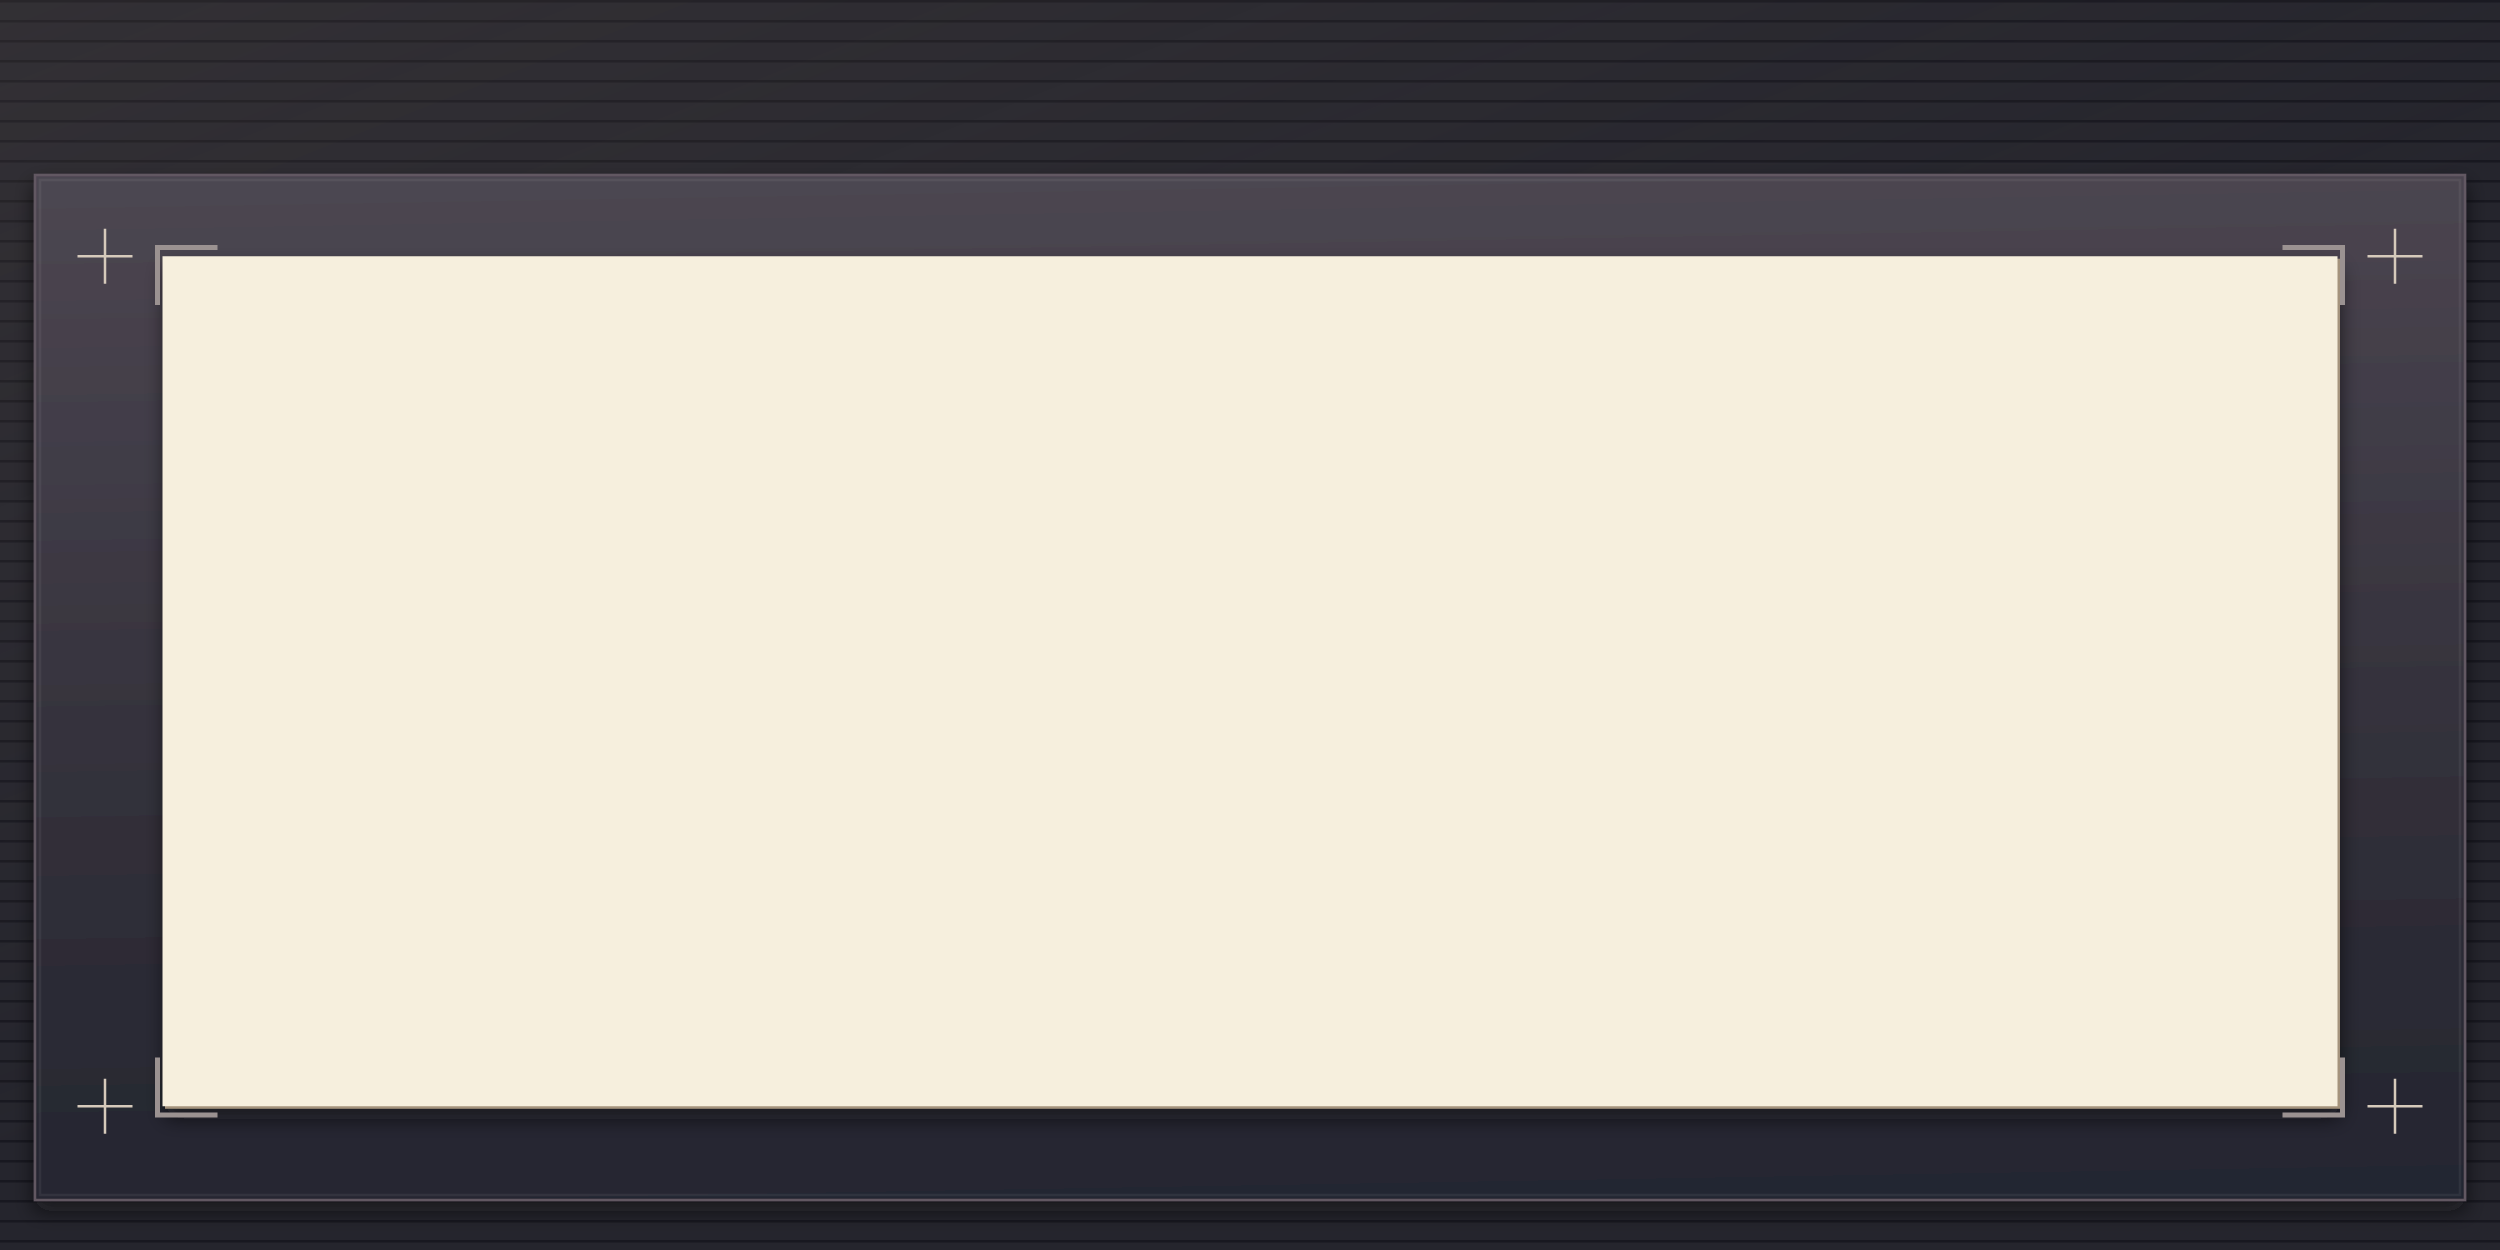
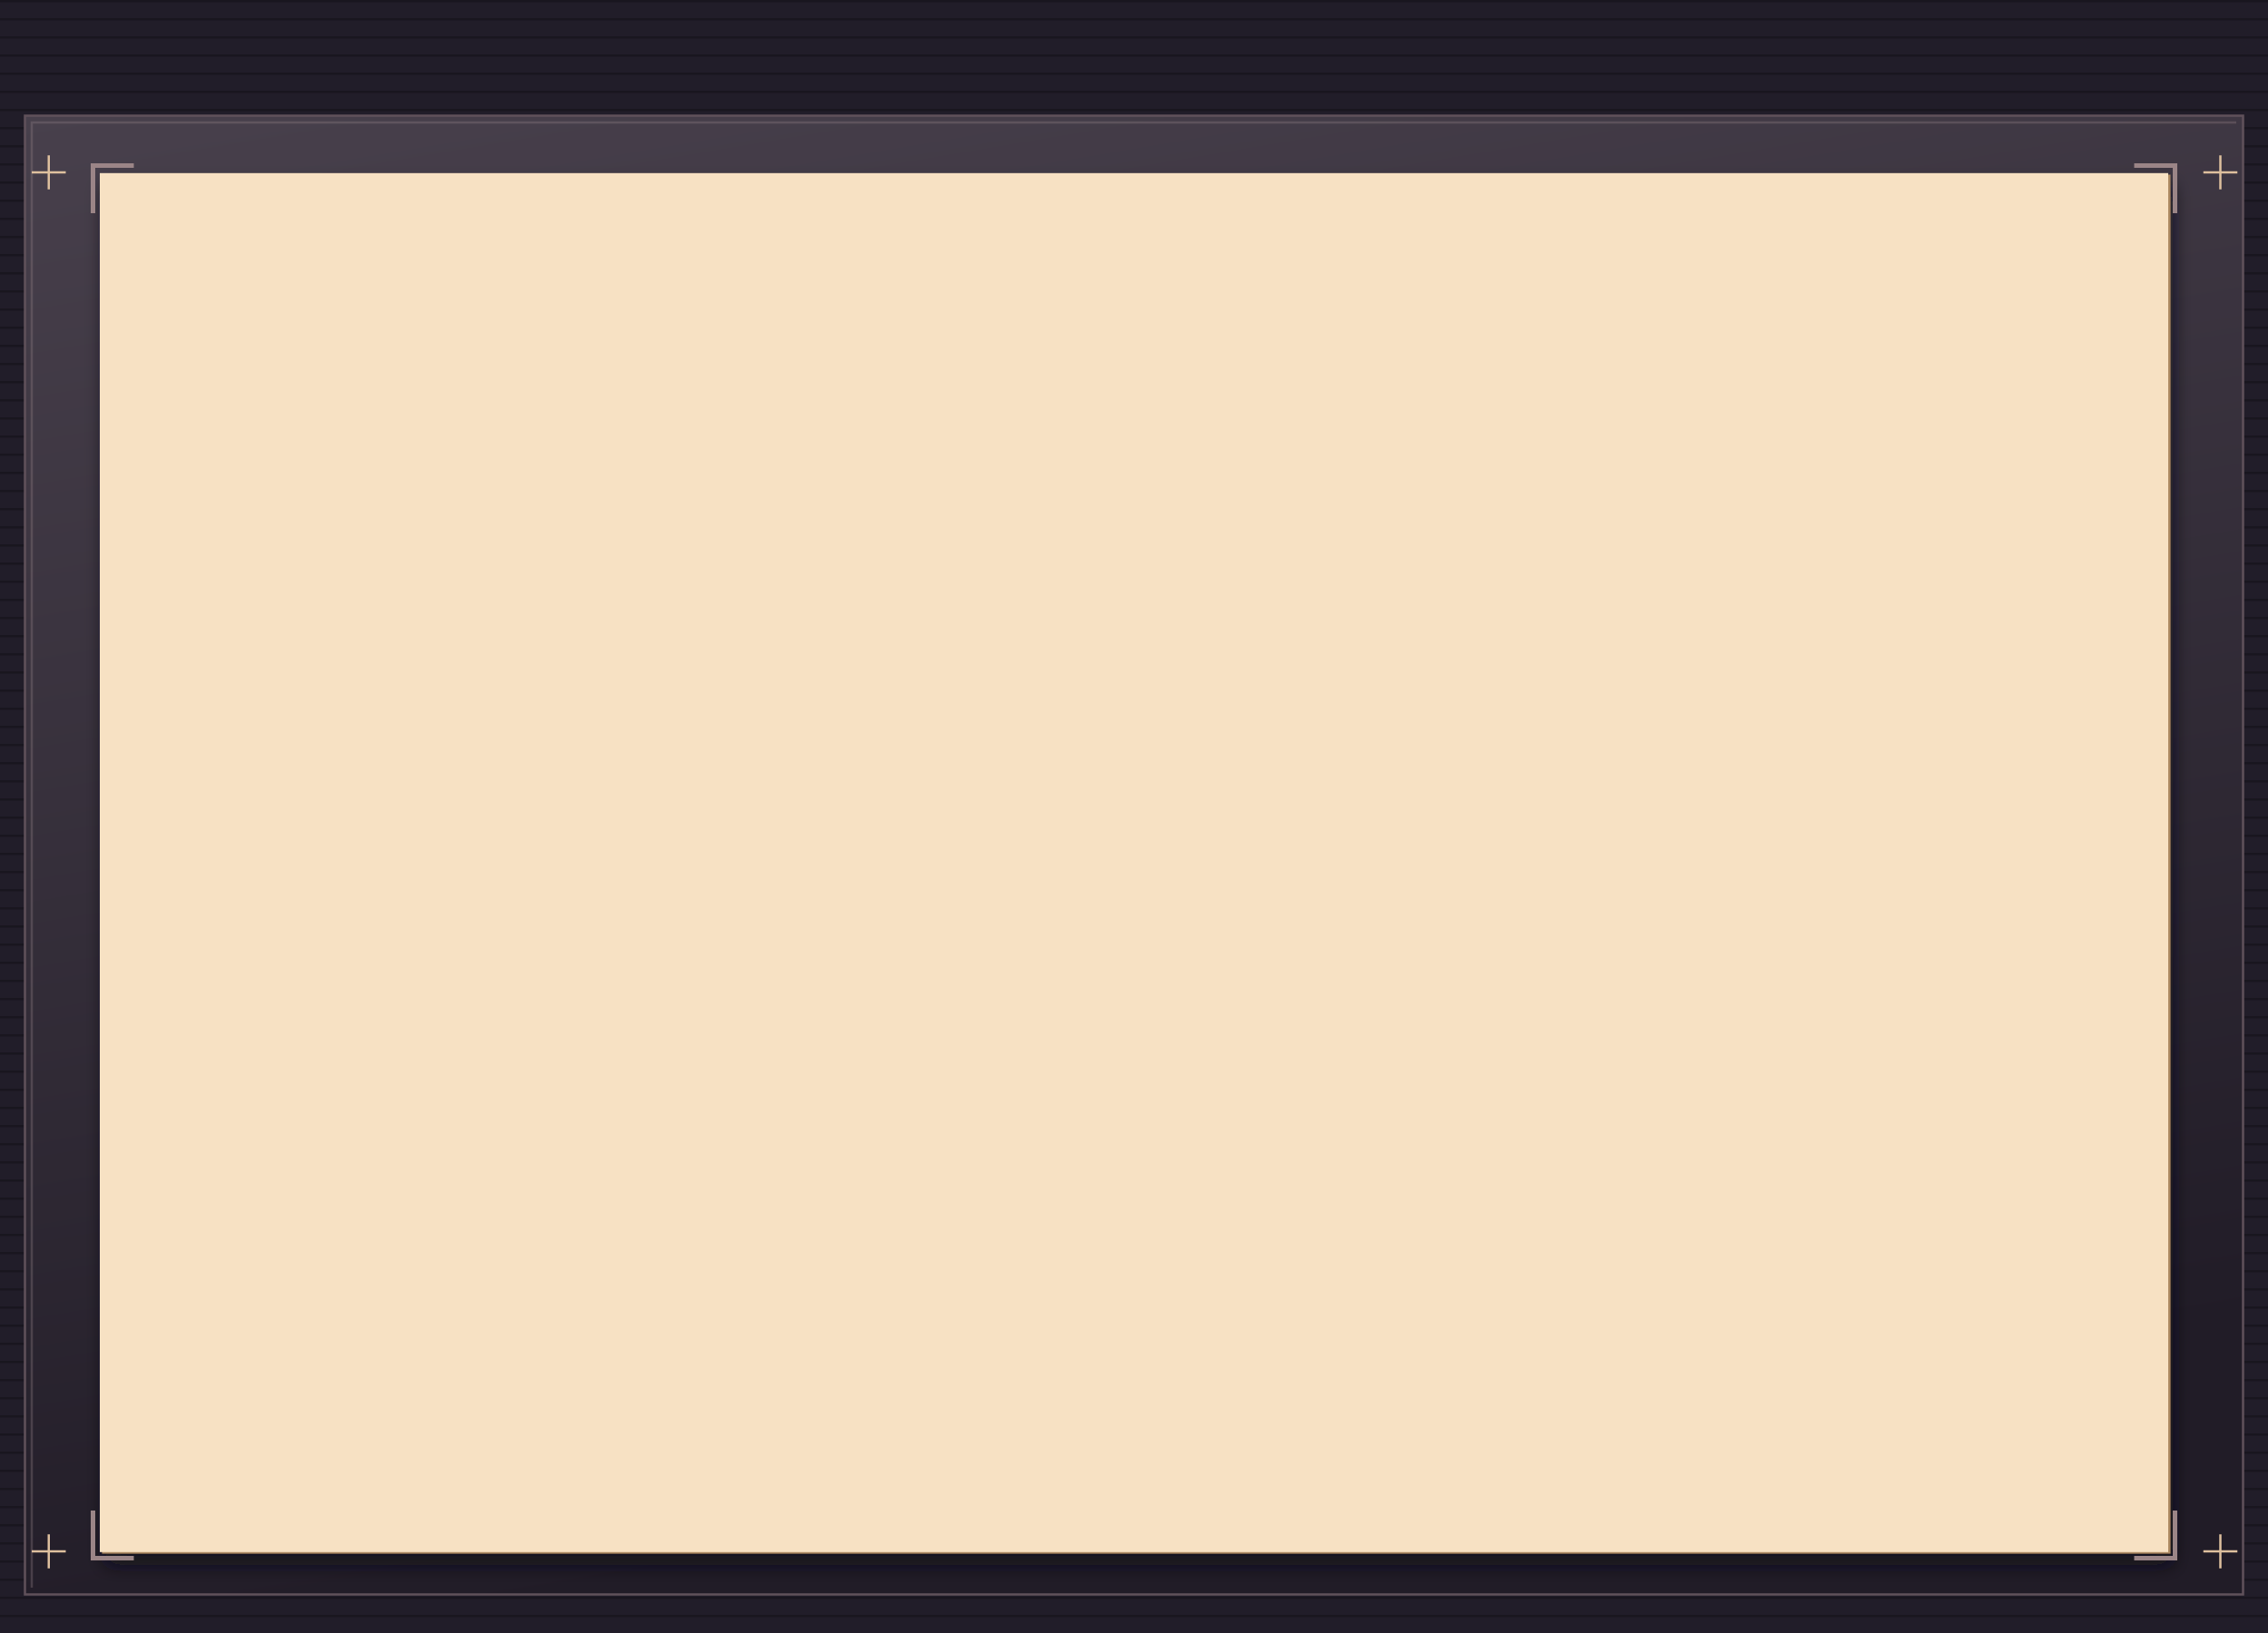
- <svg xmlns="http://www.w3.org/2000/svg" width="1000" height="500" viewBox="0 0 1000 500">
+ <svg xmlns="http://www.w3.org/2000/svg" width="1000" height="720" viewBox="0 0 1000 720">
  <defs>
    <pattern id="bed" width="8" height="8" patternUnits="userSpaceOnUse">
-       <path fill="#25252d" d="M0 0h8v8H0z" />
-       <path fill="#181820" d="M0 0h8v1H0z" />
+       <path fill="#211d29" d="M0 0h8v8H0z" />
+       <path fill="#19161f" d="M0 0h8v1H0z" />
    </pattern>
-     <linearGradient id="light" x2=".7" y2=".88">
-       <stop stop-color="#63574f" stop-opacity=".22" />
-       <stop offset=".65" stop-color="#63574f" stop-opacity="0" />
+     <linearGradient id="steel" x2=".25" y2="1">
+       <stop stop-color="#48404c" />
+       <stop offset="1" stop-color="#211c27" />
    </linearGradient>
-     <linearGradient id="platen" x1=".48" y1="0" x2=".52" y2="1">
-       <stop stop-color="#4c4651" />
-       <stop offset=".62" stop-color="#312f39" />
-       <stop offset="1" stop-color="#242630" />
-     </linearGradient>
-     <filter id="shadow" width="1.06" height="1.2" x="-.03" y="-.08">
-       <feDropShadow dx="0" dy="4" stdDeviation="4" flood-color="#100f17" flood-opacity=".61" />
+     <filter id="shadow" x="-.1" width="1.2" y="-.1" height="1.2">
+       <feDropShadow dx="1" dy="5" stdDeviation="4" flood-color="#0d0a12" flood-opacity=".78" />
    </filter>
  </defs>
-   <path fill="url(#bed)" d="M0 0h1000v500H0z" />
-   <path fill="url(#light)" d="M0 0h1000v500H0z" />
-   <rect x="14" y="70" width="972" height="410" fill="url(#platen)" stroke="#625962" filter="url(#shadow)" />
-   <rect x="16" y="72" width="968" height="406" fill="none" stroke="#ffffff" opacity=".06" />
-   <rect x="66" y="103.5" width="870" height="340" fill="#a4937b" filter="url(#shadow)" />
-   <rect x="65" y="102.5" width="870" height="340" fill="#f6efdd" />
-   <path d="M31 102.5h22m-11-11v22m905-11h22m-11-11v22M31 442.5h22m-11-11v22m905-11h22m-11-11v22" fill="none" stroke="#d6cabb" />
-   <path d="M63 122v-23h24m826 0h24v23M63 423v23h24m826 0h24v-23" fill="none" stroke="#9b9291" stroke-width="2" />
+   <path fill="url(#bed)" d="M0 0h1000v720H0z" />
+   <rect x="11" y="51" width="978" height="652" fill="url(#steel)" stroke="#60515a" />
+   <path fill="none" stroke="#8f7e83" opacity=".34" d="M14 700V54h972" />
+   <rect x="45" y="77" width="912" height="608" fill="#ad8a62" filter="url(#shadow)" />
+   <rect x="44" y="76.32" width="912" height="608" fill="#f7e1c3" />
+   <path d="M14 76h15m-7.5-7.5v15m950-7.5h15m-7.5-7.5v15M14 684h15m-7.5-7.5v15m950-7.5h15m-7.5-7.5v15" fill="none" stroke="#dec09e" />
+   <path d="M41 94V73h18m882 0h18v21M41 666v21h18m882 0h18v-21" fill="none" stroke="#9b8587" stroke-width="2" />
</svg>
